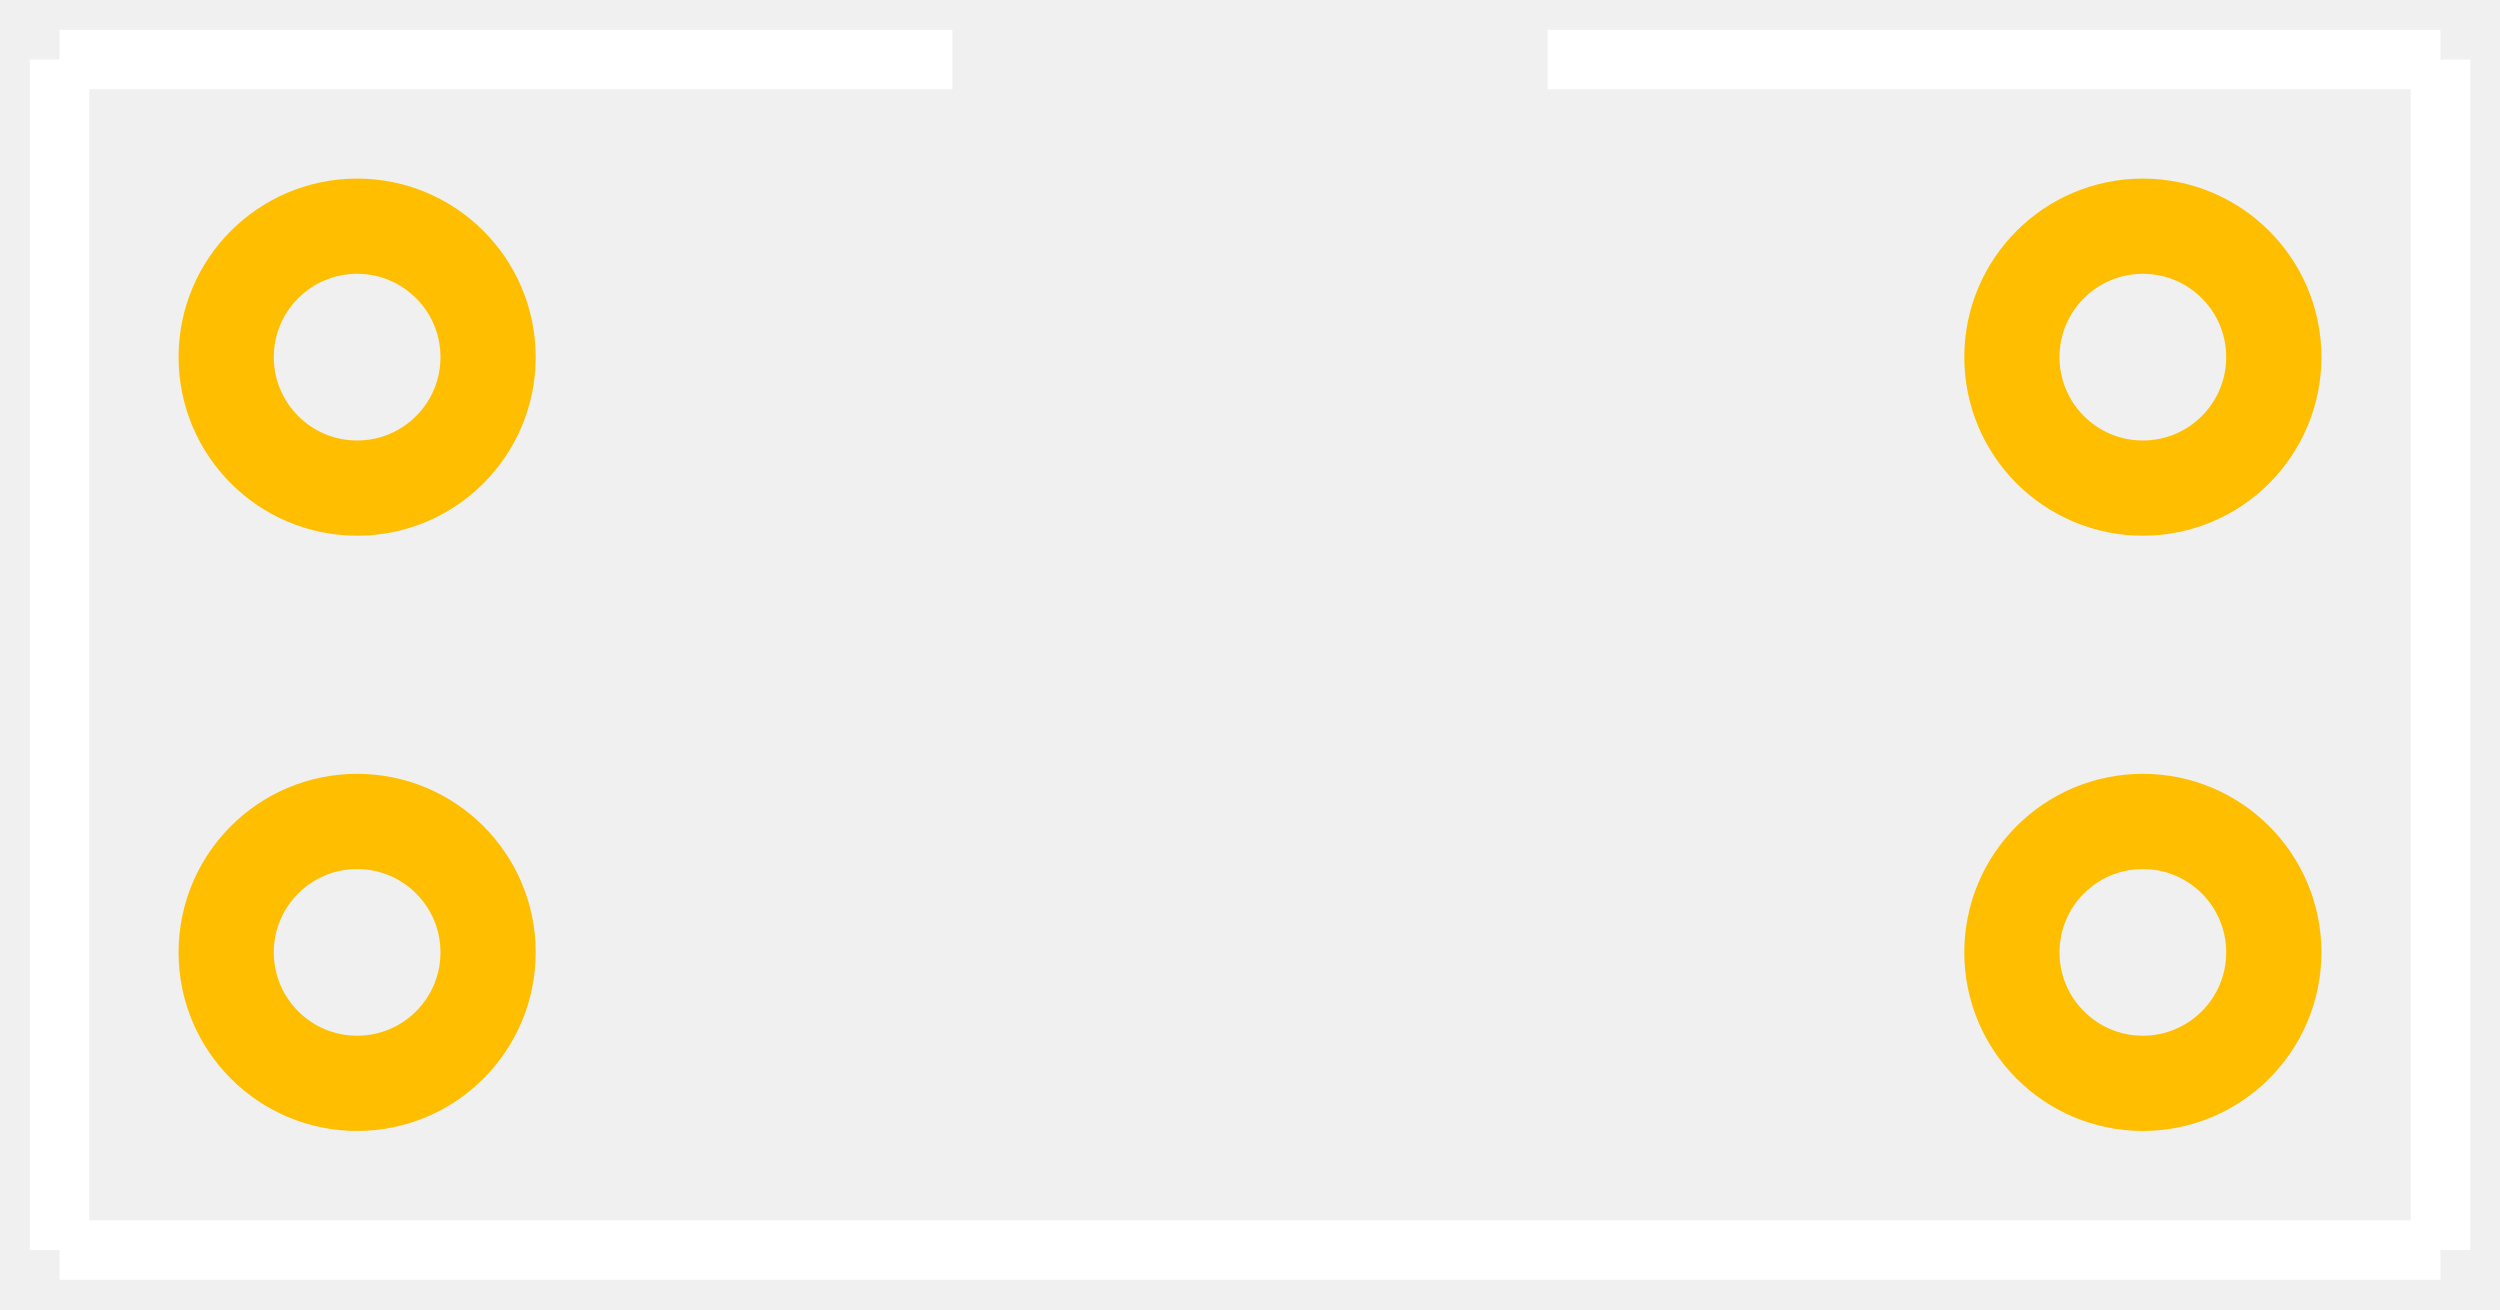
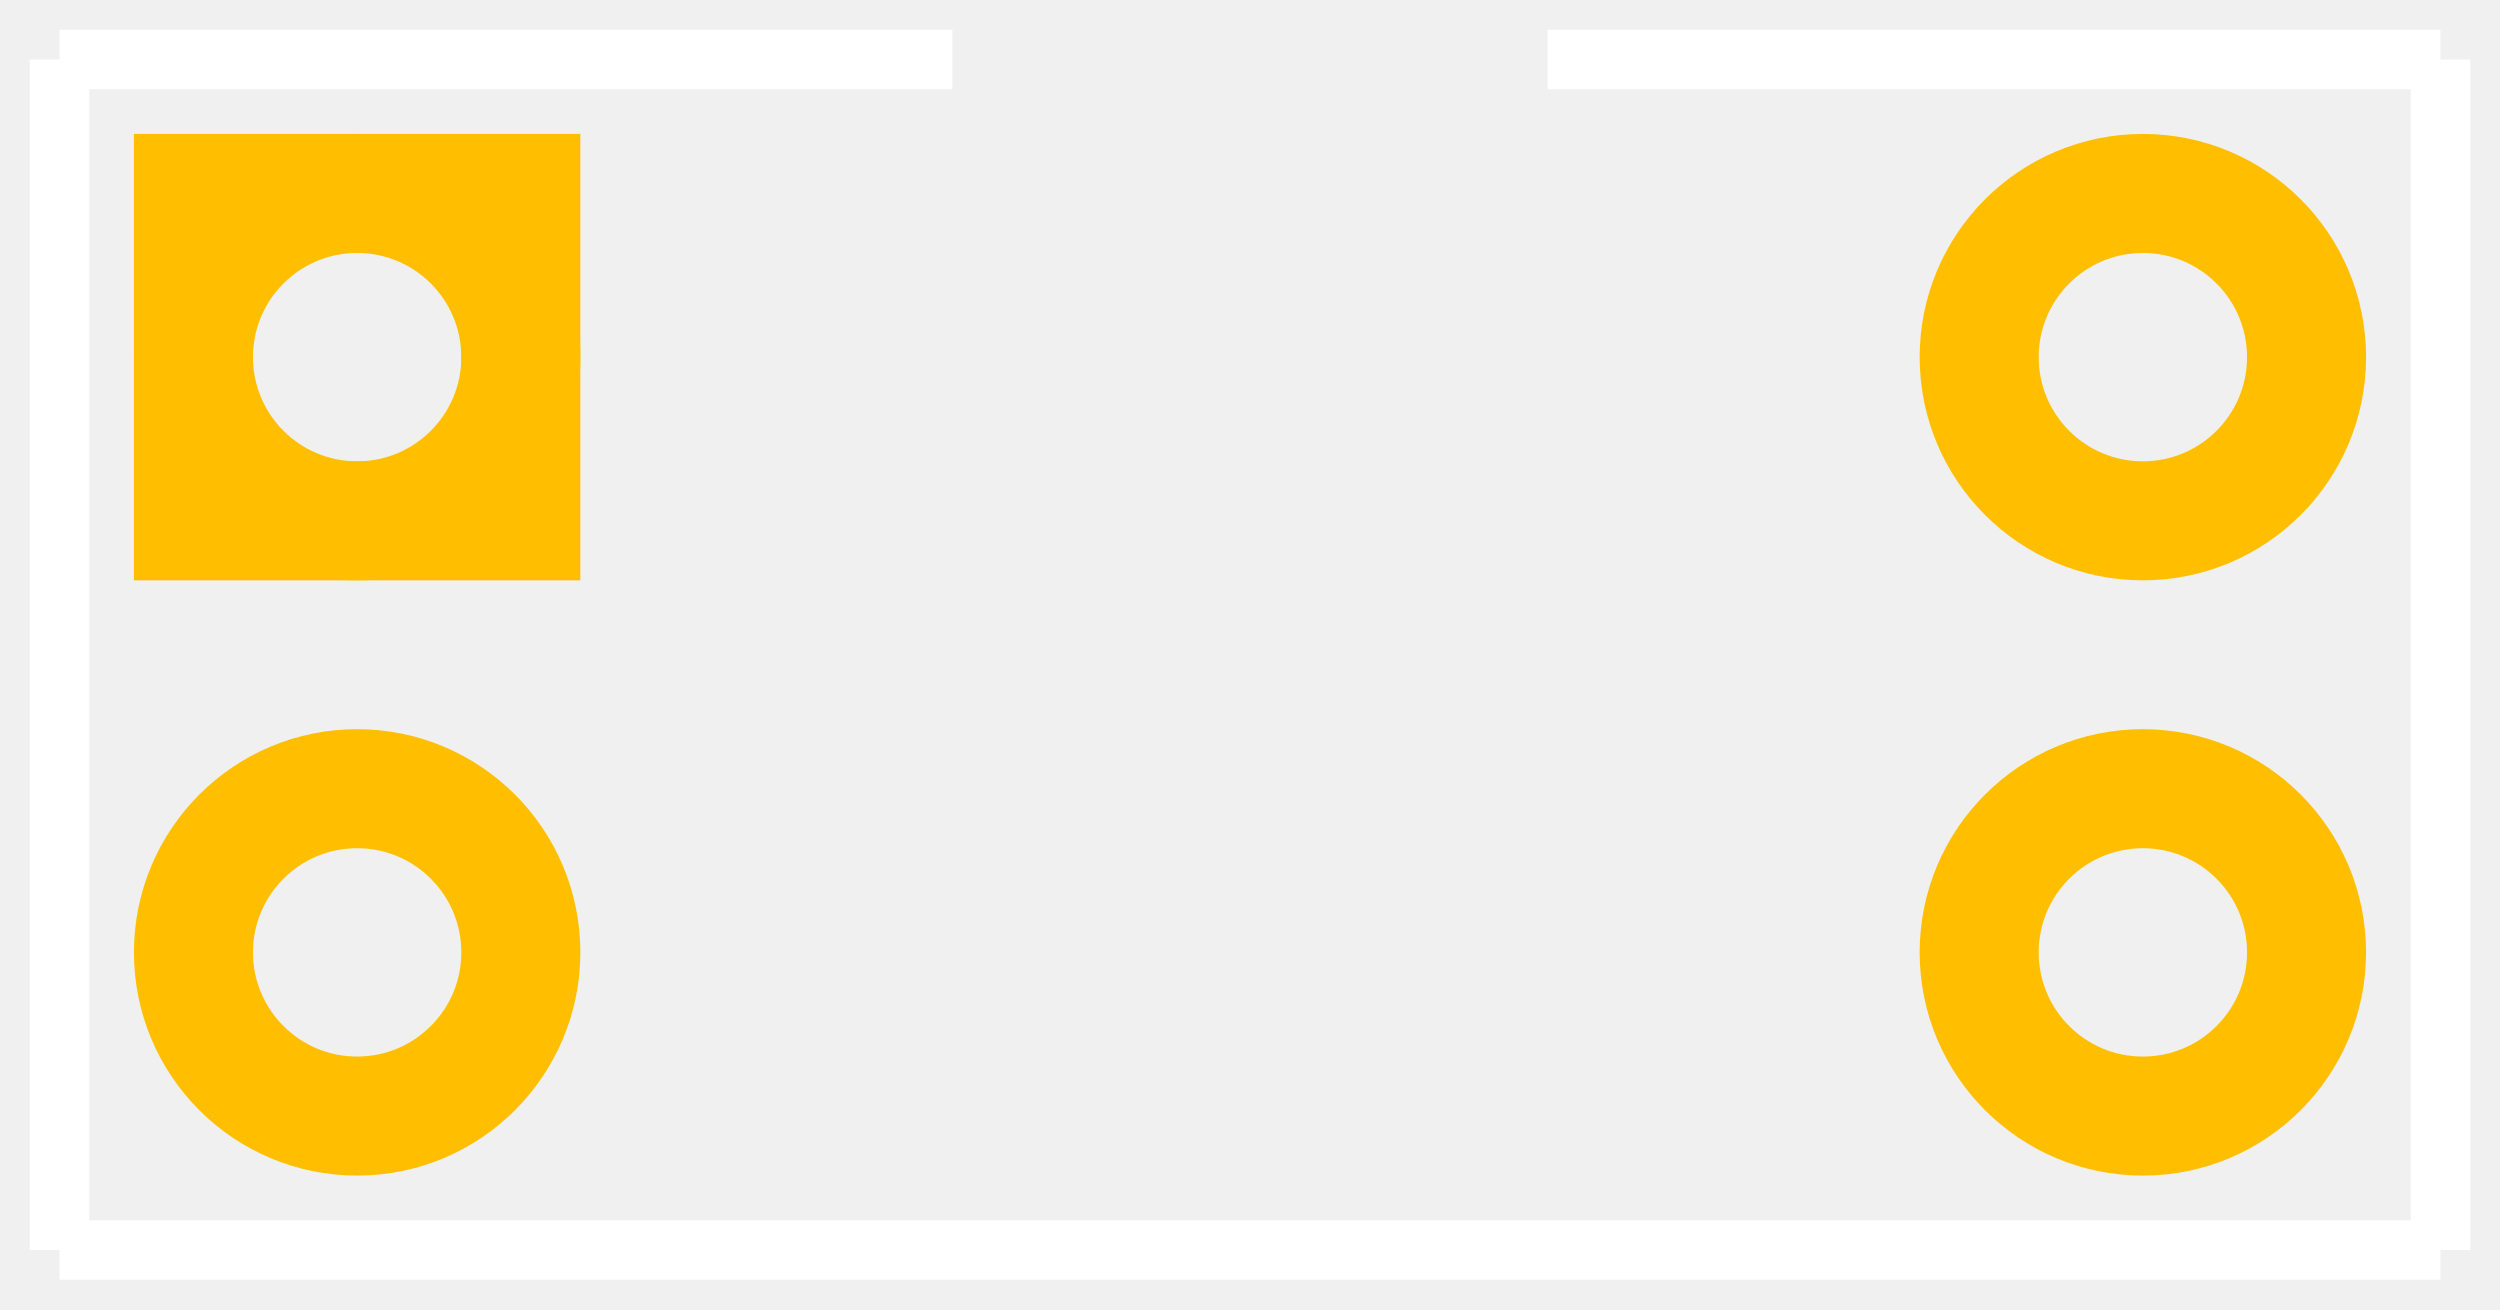
<svg xmlns="http://www.w3.org/2000/svg" width="0.42in" version="1.2" height="0.22in" viewBox="0 0 42000 22000" baseProfile="tiny">
  <g id="silkscreen">
    <line stroke="white" y1="1000" x1="1000" y2="1000" stroke-width="1000" x2="16000" />
    <line stroke="white" y1="1000" x1="26000" y2="1000" stroke-width="1000" x2="41000" />
    <line stroke="white" y1="21000" x1="1000" y2="21000" stroke-width="1000" x2="41000" />
    <line stroke="white" y1="1000" x1="1000" y2="21000" stroke-width="1000" x2="1000" />
    <line stroke="white" y1="1000" x1="41000" y2="21000" stroke-width="1000" x2="41000" />
  </g>
  <g id="copper0">
-     <circle fill="none" cx="6000" cy="6000" stroke="rgb(255, 191, 0)" r="2200" id="connector0pin" stroke-width="1600" />
-     <circle fill="none" cx="36000" cy="16000" stroke="rgb(255, 191, 0)" r="2200" id="connector1pin" stroke-width="1600" />
-     <circle fill="none" cx="6000" cy="16000" stroke="rgb(255, 191, 0)" r="2200" id="connector2pin" stroke-width="1600" />
-     <circle fill="none" cx="36000" cy="6000" stroke="rgb(255, 191, 0)" r="2200" id="connector3pin" stroke-width="1600" />
+     <rect width="5500" x="3250" y="3250" fill="none" height="5500" stroke="rgb(255, 191, 0)" stroke-width="2000" />
+     <circle fill="none" cx="6000" cy="6000" stroke="rgb(255, 191, 0)" r="2750" id="connector0pin" stroke-width="2000" />
+     <circle fill="none" cx="36000" cy="16000" stroke="rgb(255, 191, 0)" r="2750" id="connector1pin" stroke-width="2000" />
+     <circle fill="none" cx="6000" cy="16000" stroke="rgb(255, 191, 0)" r="2750" id="connector2pin" stroke-width="2000" />
+     <circle fill="none" cx="36000" cy="6000" stroke="rgb(255, 191, 0)" r="2750" id="connector3pin" stroke-width="2000" />
  </g>
  <g id="keepout" />
  <g id="soldermask" />
  <g id="outline" />
</svg>
